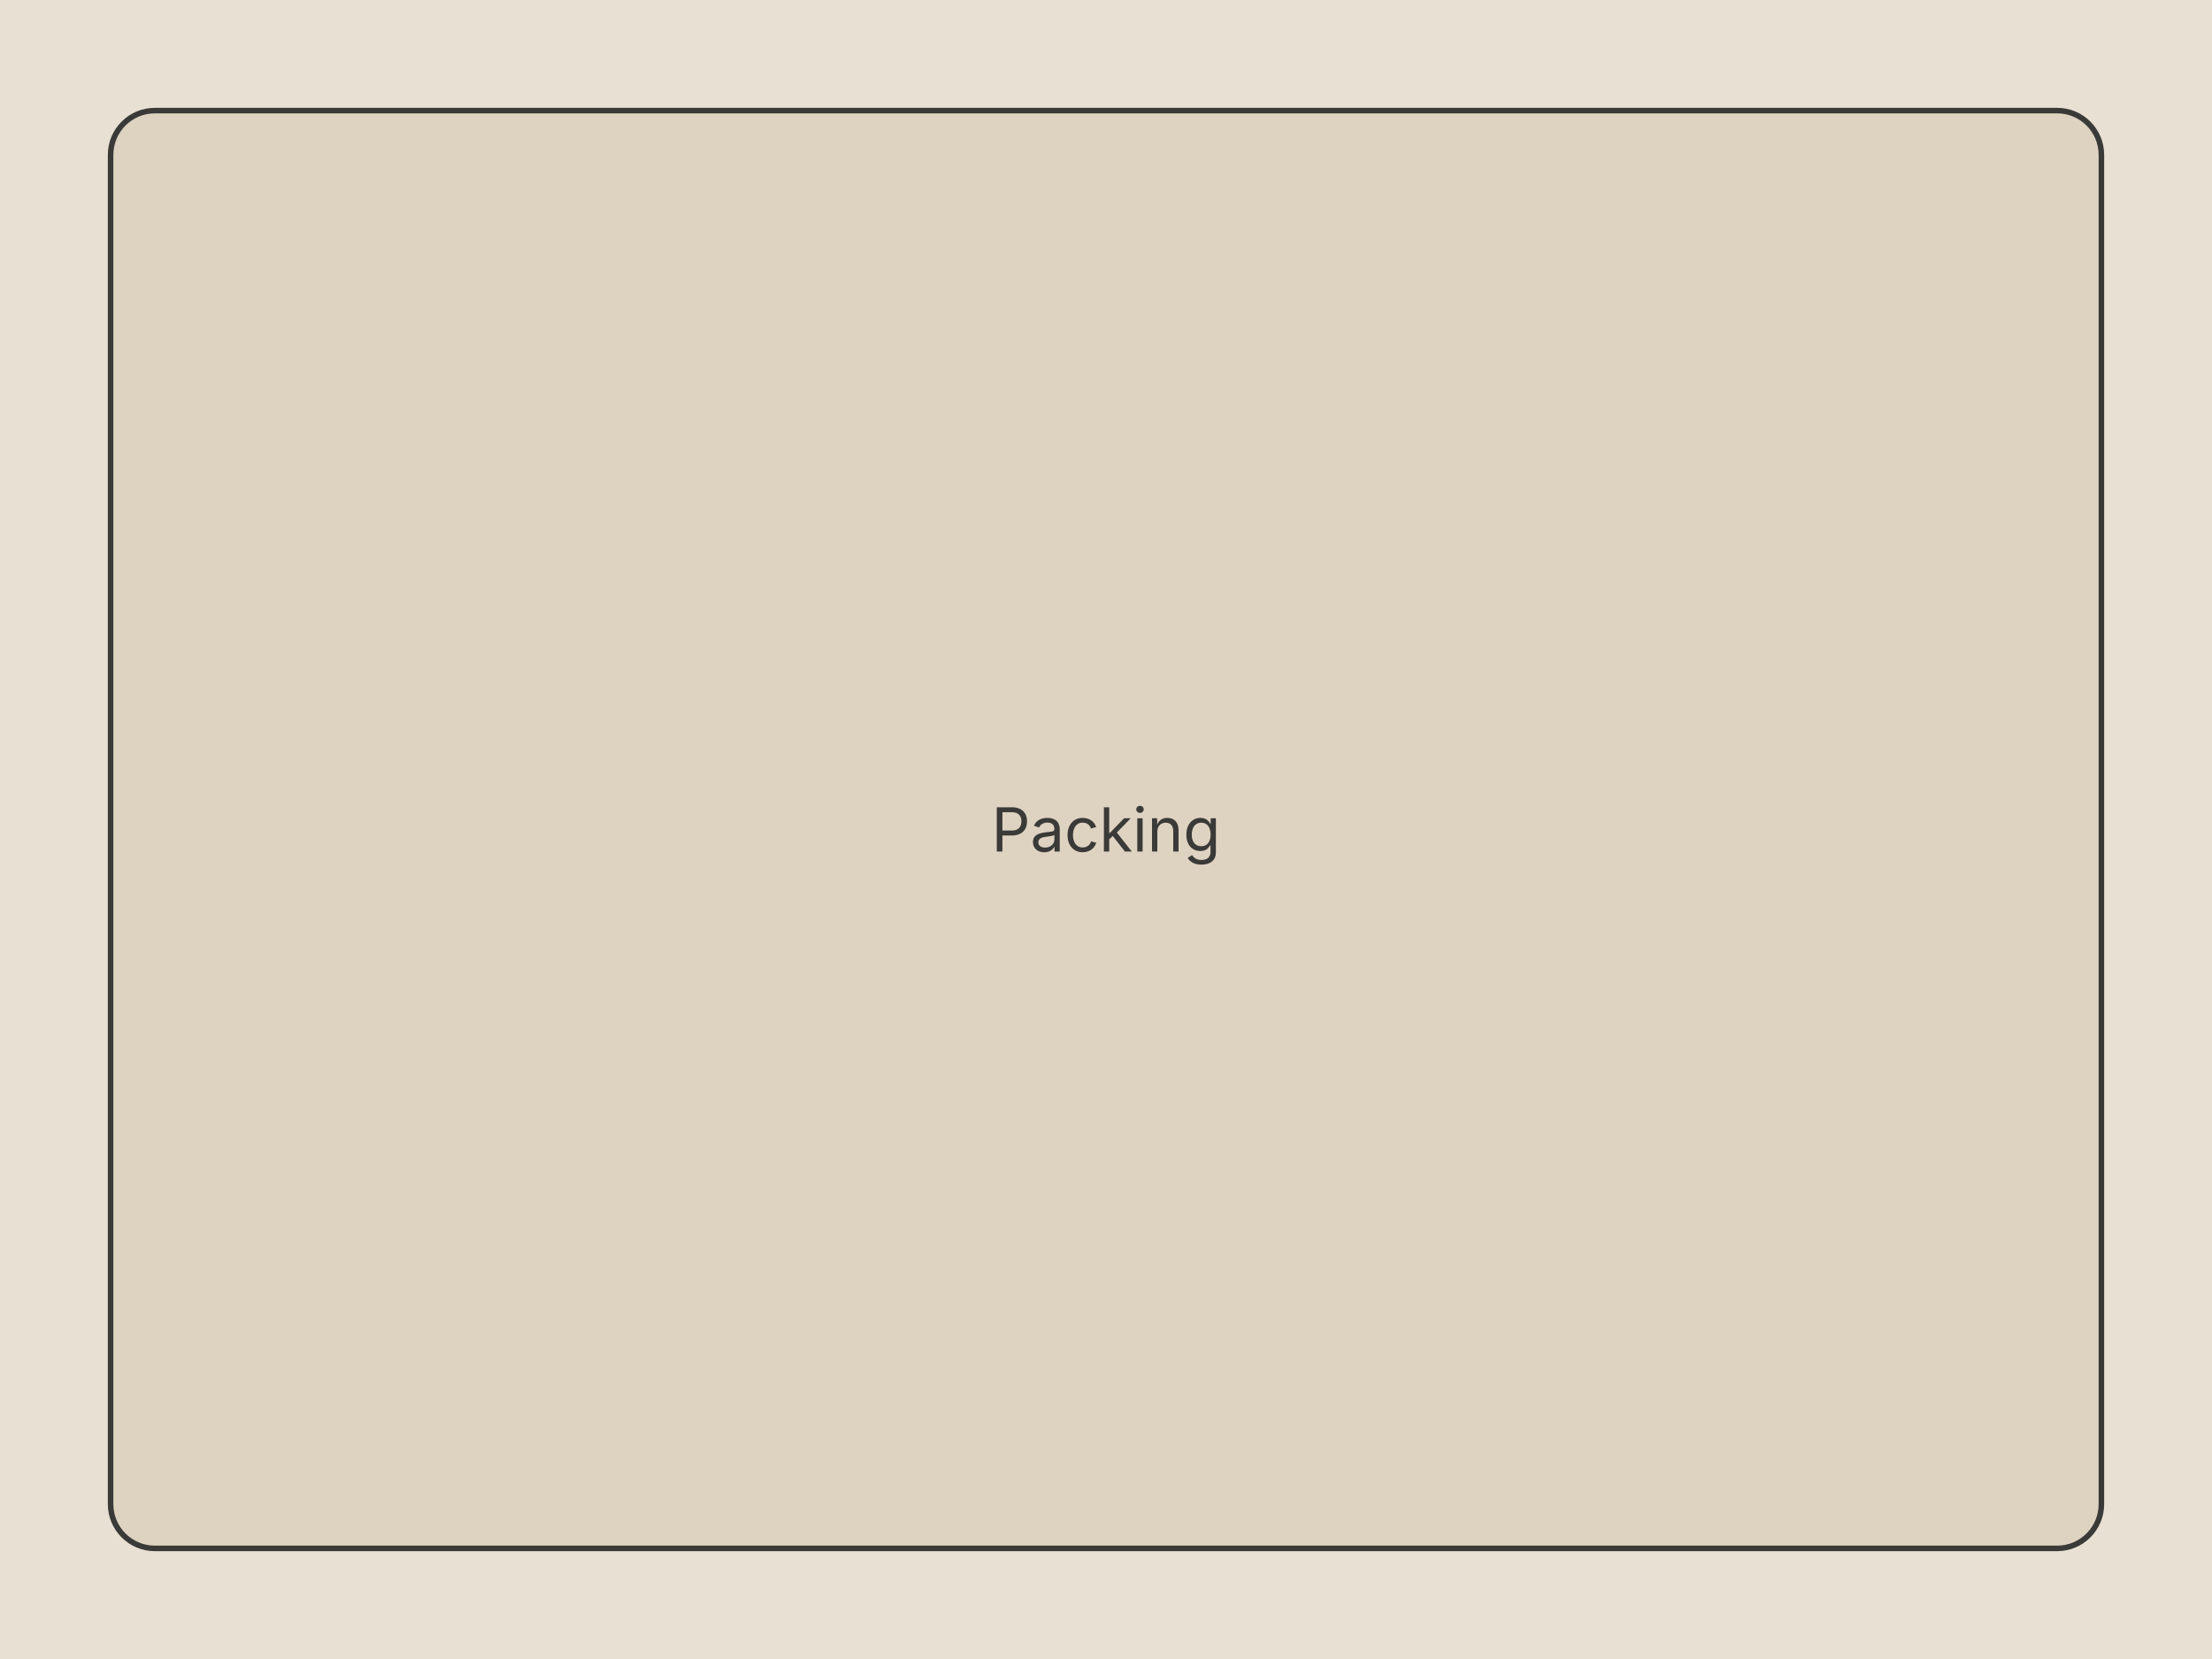
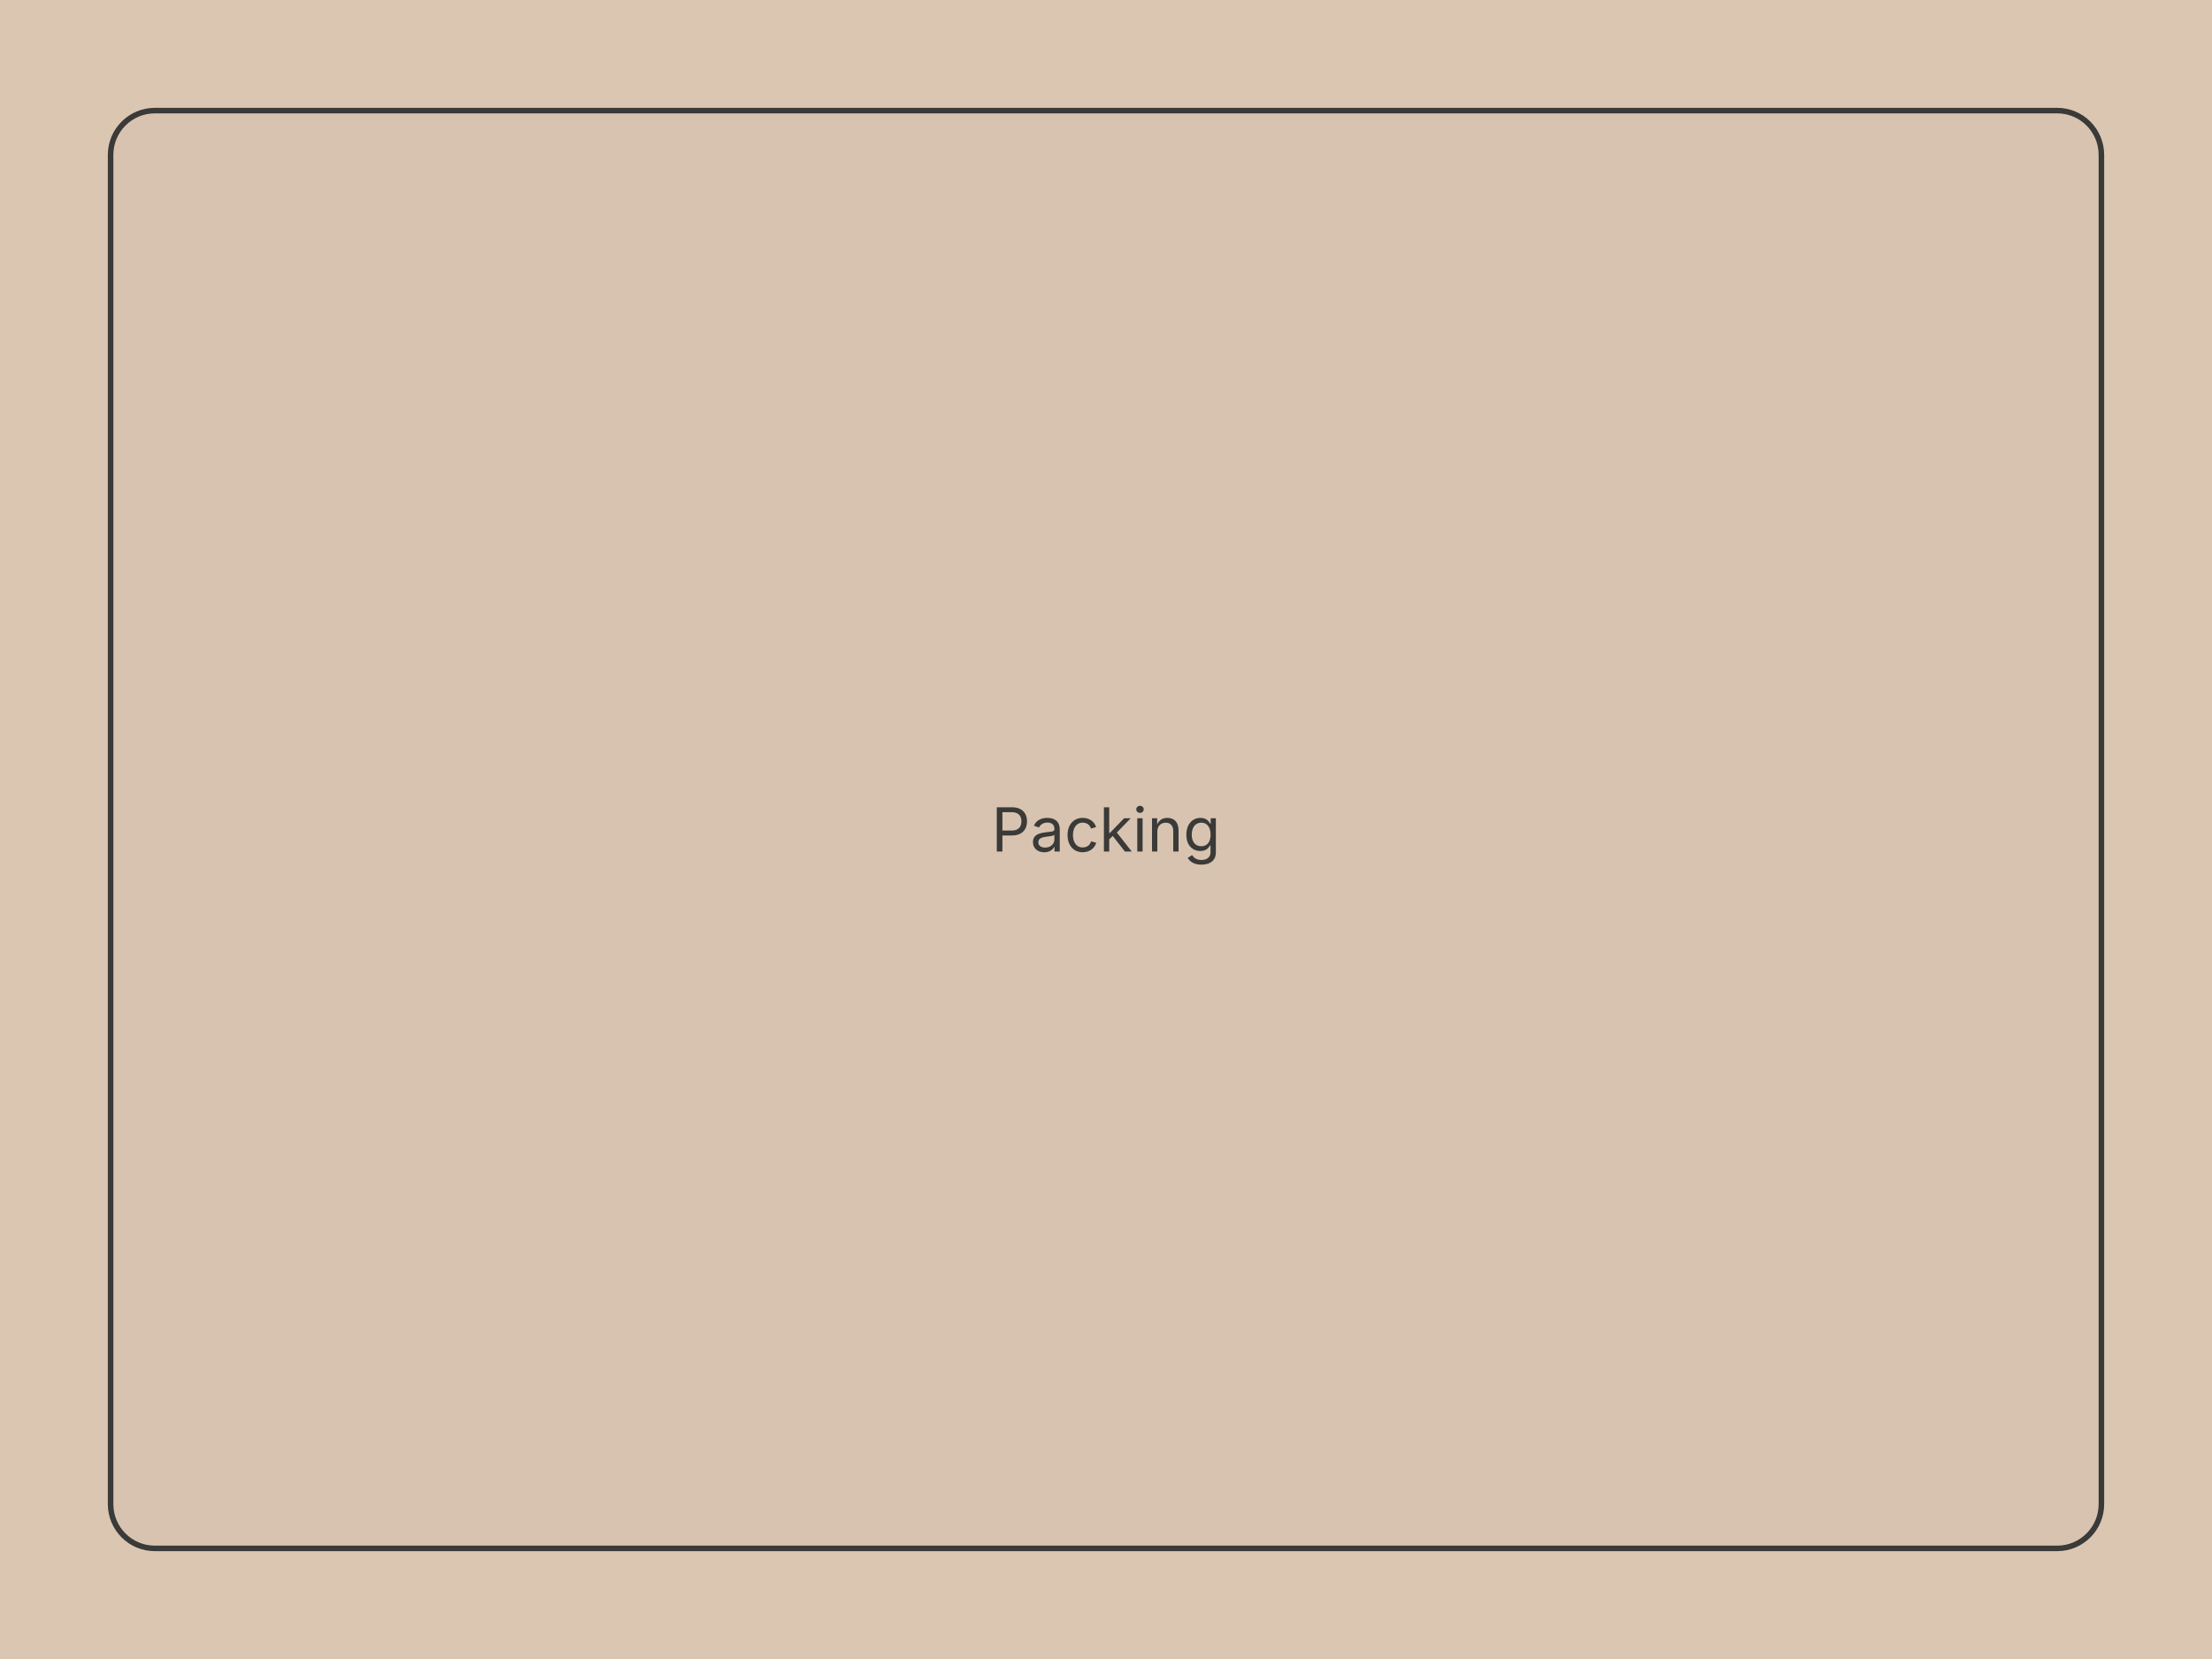
<svg xmlns="http://www.w3.org/2000/svg" width="800" height="600" viewBox="0 0 800 600" role="img" aria-label="Packing">
-   <rect width="800" height="600" fill="#E8E0D2" />
-   <rect x="40" y="40" width="720" height="520" rx="16" fill="#A9825E" fill-opacity="0.15" stroke="#3A3A38" stroke-width="2" />
+   <rect width="800" height="600" fill="#dbc6b2" />
+   <rect x="40" y="40" width="720" height="520" rx="16" fill="#c7b4a2" fill-opacity="0.15" stroke="#3A3A38" stroke-width="2" />
  <text x="400" y="300" font-family="Inter, Arial, sans-serif" font-size="22" fill="#3A3A38" text-anchor="middle" dominant-baseline="middle">Packing</text>
</svg>
